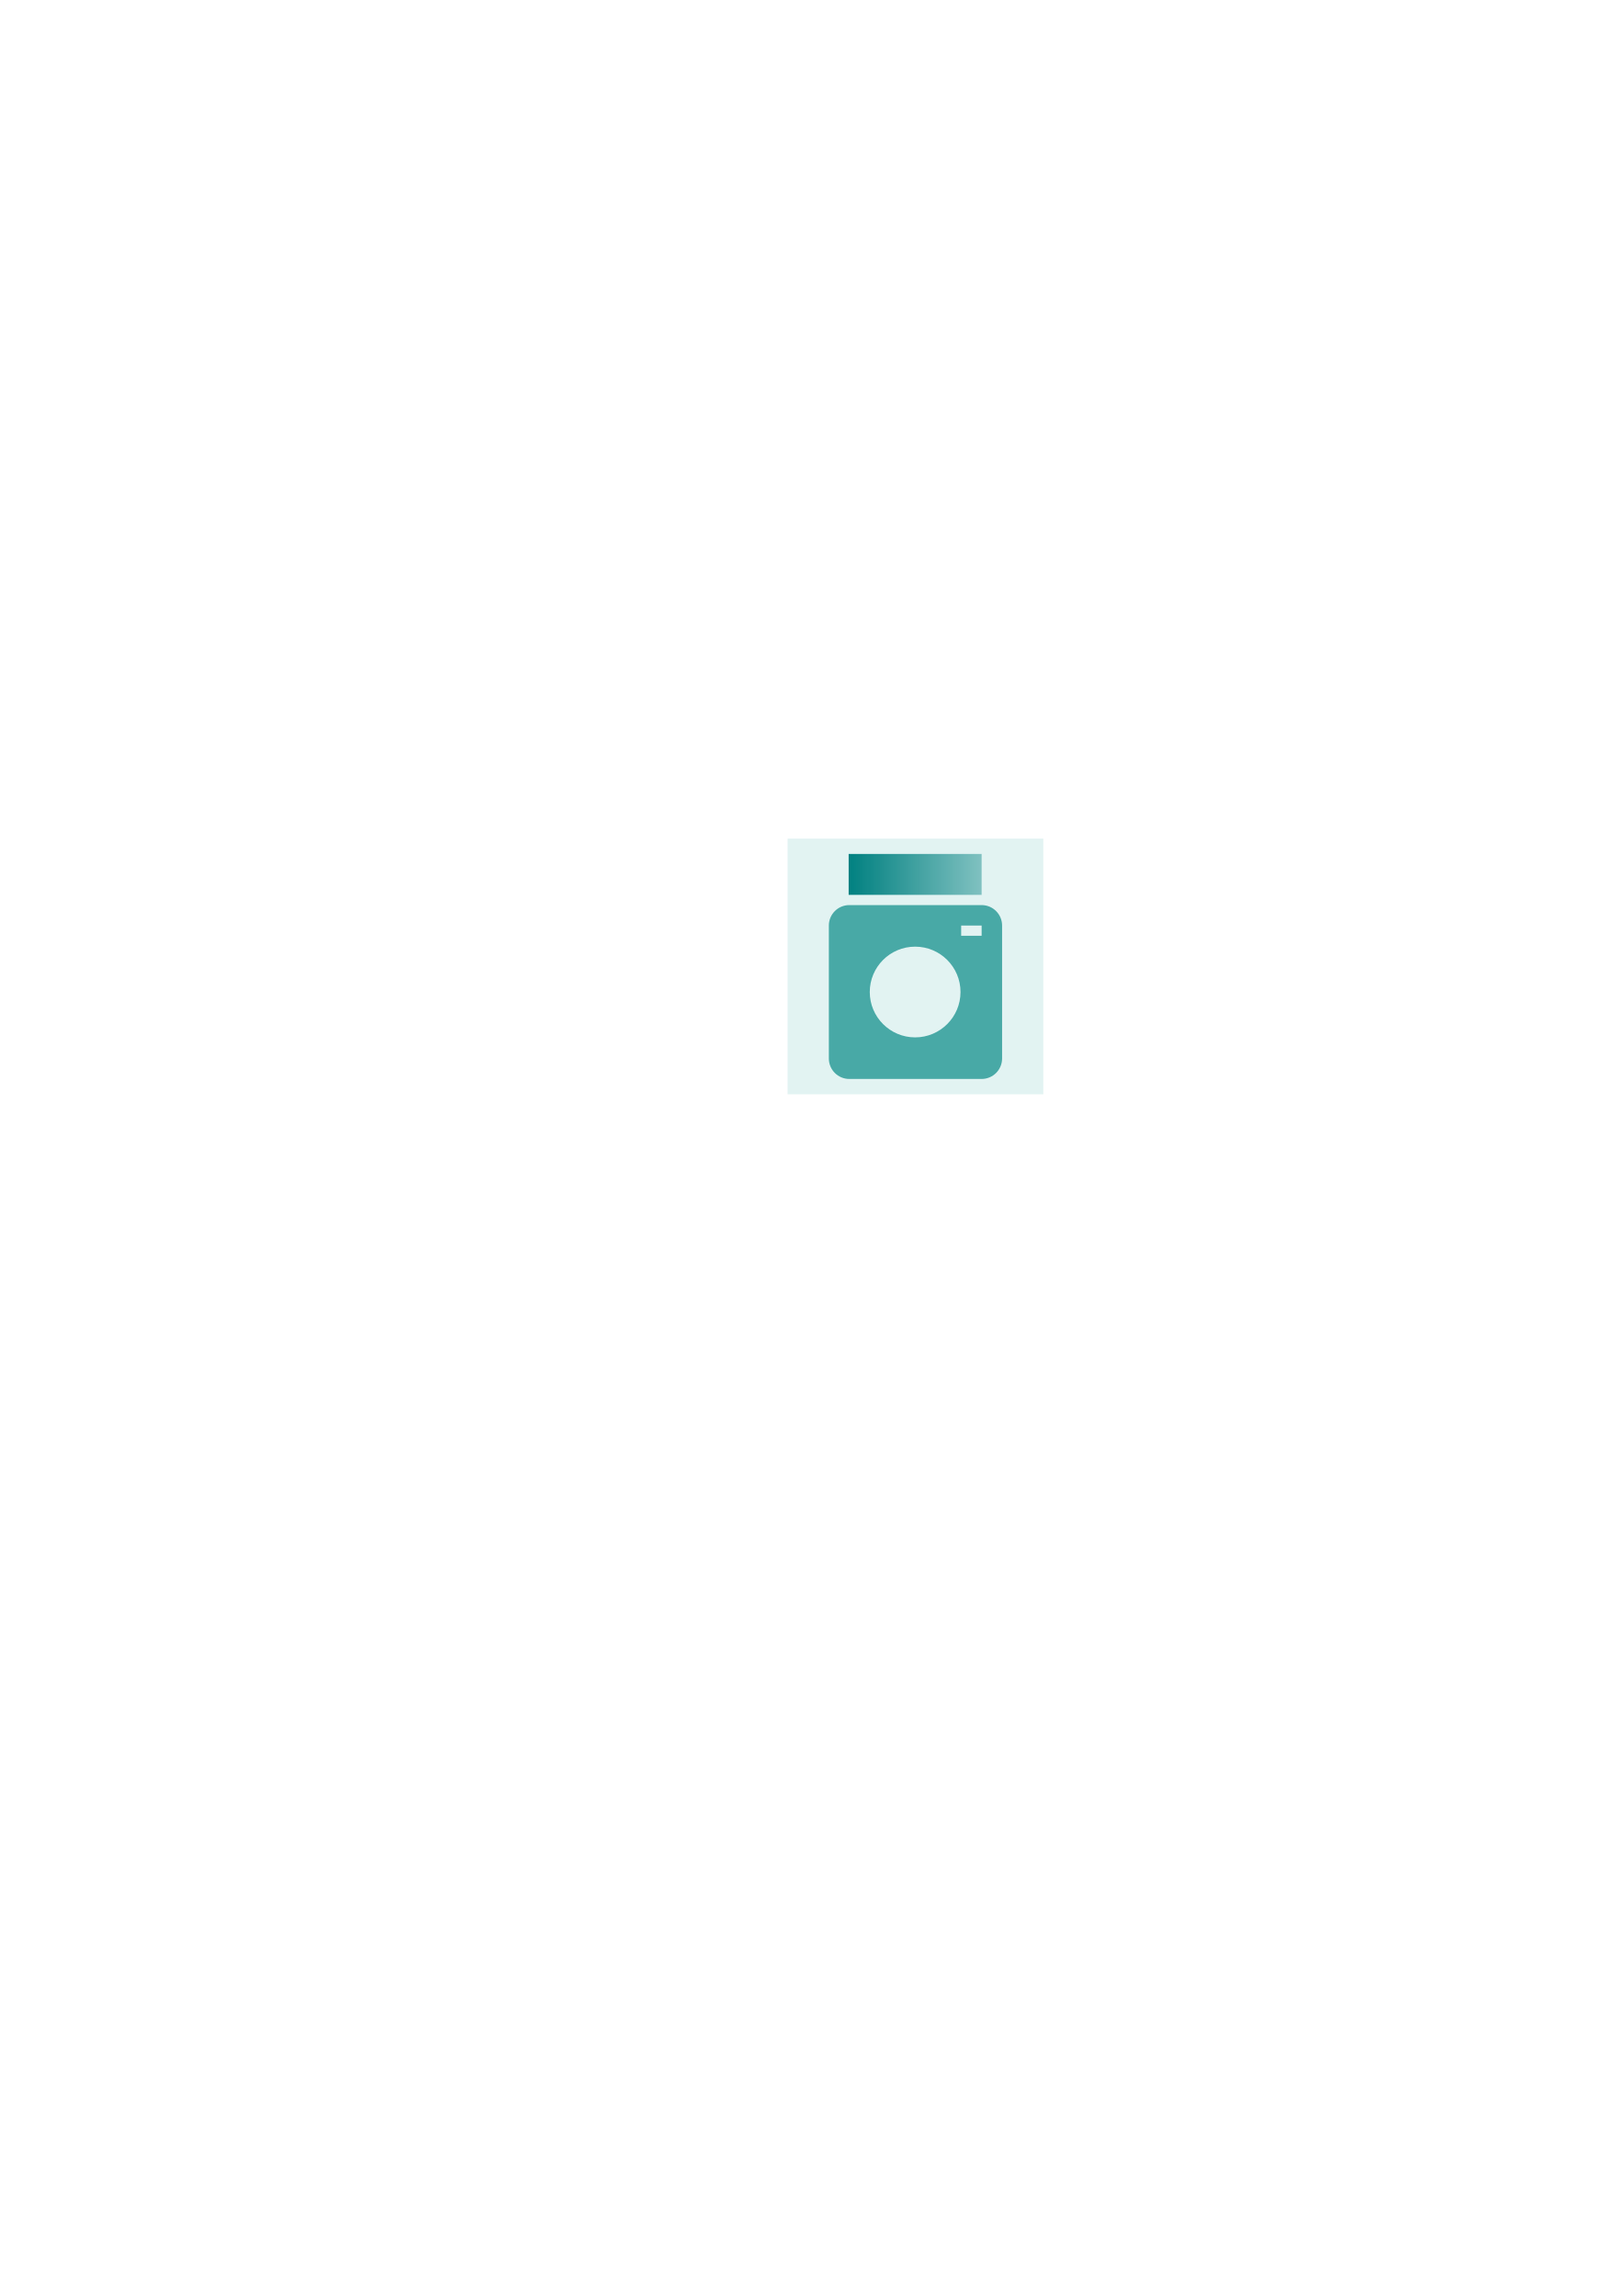
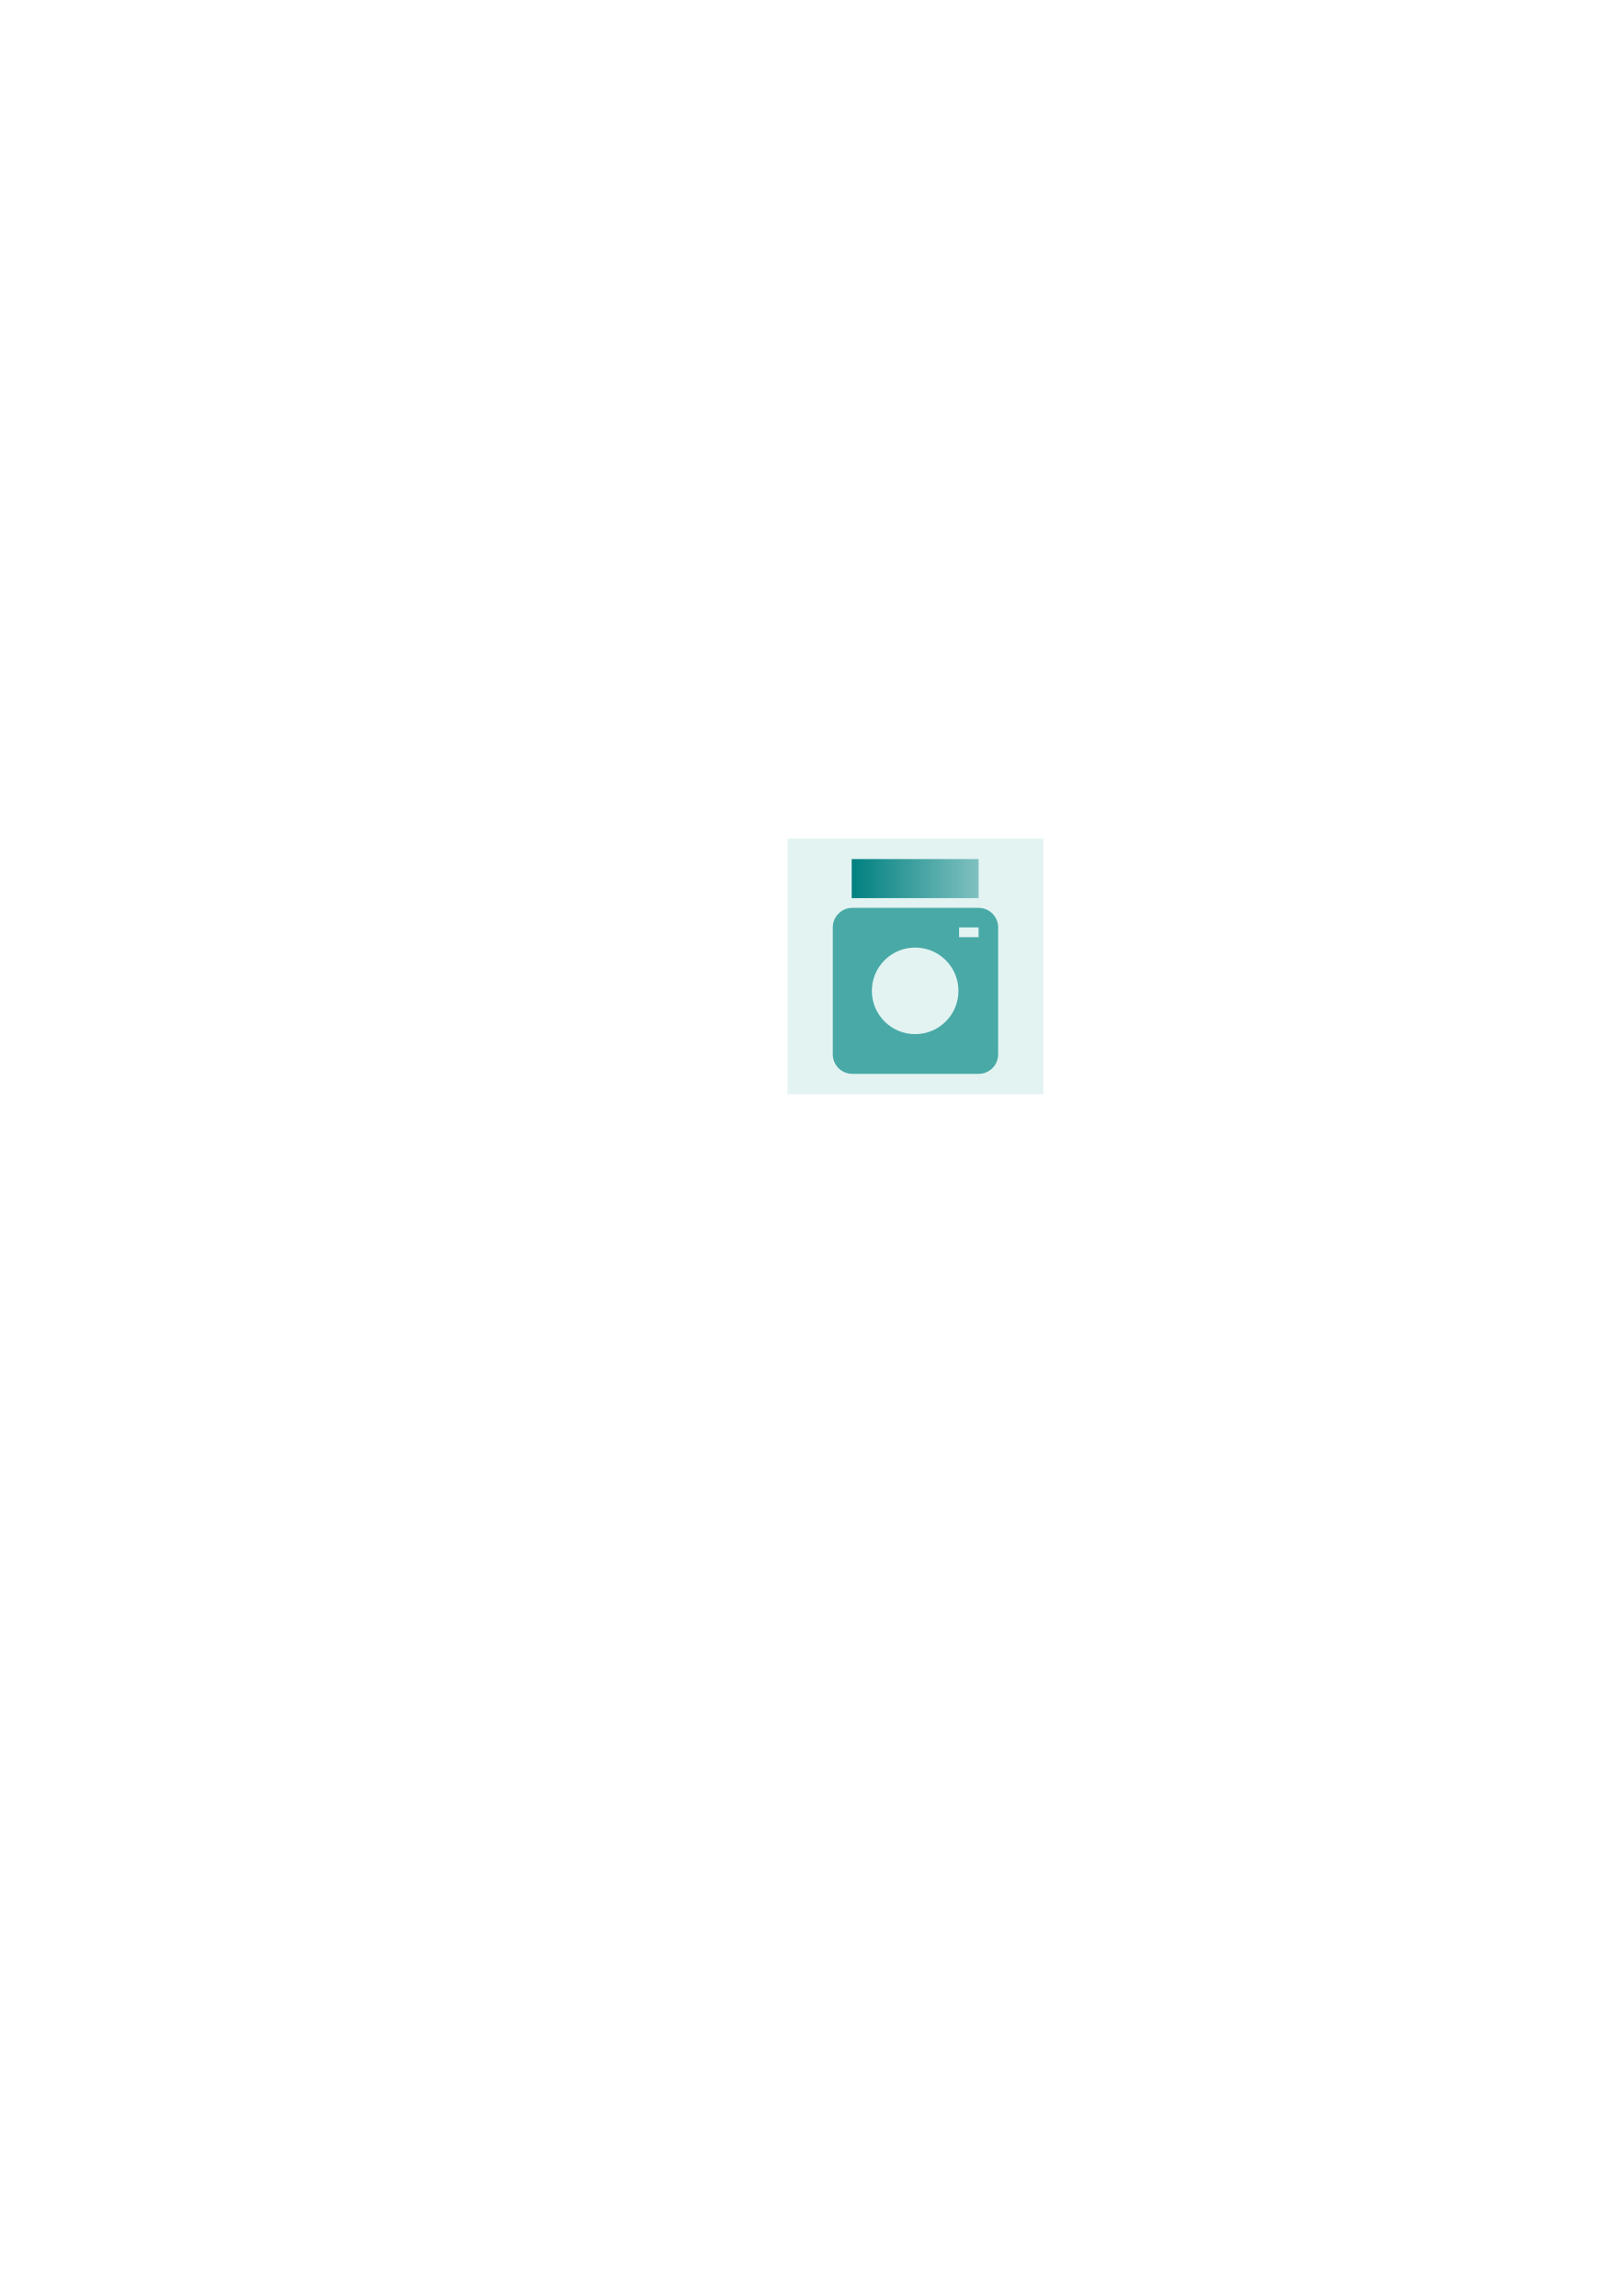
<svg xmlns="http://www.w3.org/2000/svg" xmlns:xlink="http://www.w3.org/1999/xlink" width="210mm" height="297mm" viewBox="0 0 210 297" version="1.1" id="svg8">
  <defs id="defs2">
    <linearGradient id="linearGradient930">
      <stop style="stop-color:#008080;stop-opacity:1;" offset="0" id="stop926" />
      <stop style="stop-color:#008080;stop-opacity:0;" offset="1" id="stop928" />
    </linearGradient>
    <linearGradient xlink:href="#linearGradient930" id="linearGradient932" x1="109.802" y1="112.448" x2="140.229" y2="112.448" gradientUnits="userSpaceOnUse" gradientTransform="translate(5.086263e-6,1.322917)" />
  </defs>
  <g id="layer1">
    <rect style="fill:none;fill-rule:evenodd;stroke-width:0.265" id="rect10" width="47.625" height="49.893" x="89.202" y="148.167" />
    <g id="g101" style="fill:#e2f3f2;fill-opacity:1">
      <rect style="fill:#e2f3f2;fill-opacity:1;stroke:none;stroke-width:0.184" id="rect942" width="33.073" height="33.073" x="101.865" y="108.479" ry="7.4797981e-06" />
    </g>
-     <g id="g961" transform="translate(-0.04236507,-0.6614695)">
+     <g id="g961" transform="matrix(0.9545459,0,0,0.9545459,5.341375,5.051071)">
      <rect style="fill:#48a9a6;fill-opacity:1;stroke:none;stroke-width:0.259" id="rect66" width="22.405" height="22.49" x="107.241" y="117.74" ry="2.646" />
      <path id="rect68" style="fill:url(#linearGradient932);fill-opacity:1;stroke:none;stroke-width:0.237" d="m 109.802,111.125 h 17.198 v 5.292 h -17.198 z" />
-       <g id="g951" style="stroke:none;stroke-opacity:0;fill:#e2f3f2;fill-opacity:1">
+       <g id="g951" style="fill:#e2f3f2;fill-opacity:1;stroke:none;stroke-opacity:0">
        <g id="g946" style="fill:#e2f3f2;fill-opacity:1;stroke:none;stroke-opacity:0" transform="translate(5.086263e-6,1.322917)">
          <circle style="fill:#e2f3f2;fill-opacity:1;stroke:none;stroke-width:0.181;stroke-opacity:0" id="path73" cx="118.401" cy="127.661" r="5.868" />
          <path id="path77" style="fill:#e2f3f2;fill-opacity:1;stroke:none;stroke-width:0.047;stroke-opacity:0" d="M 124.354,119.063 H 127 v 1.323 h -2.646 z" />
        </g>
      </g>
    </g>
  </g>
</svg>
